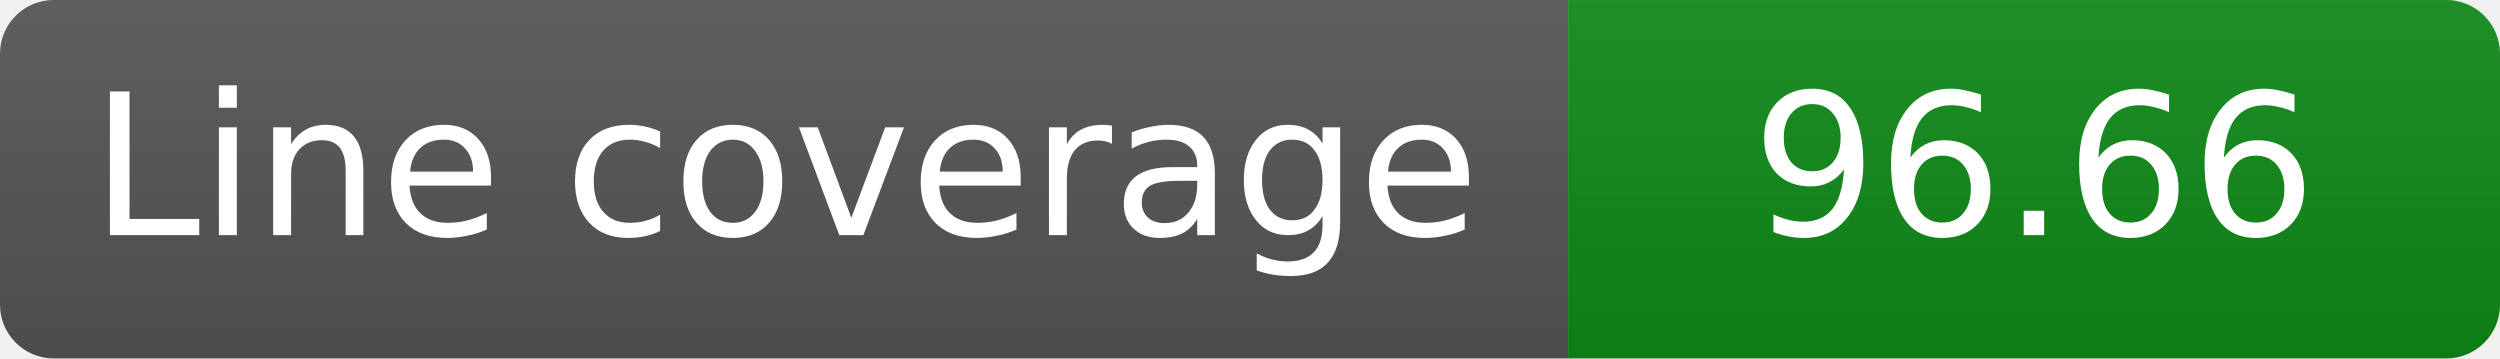
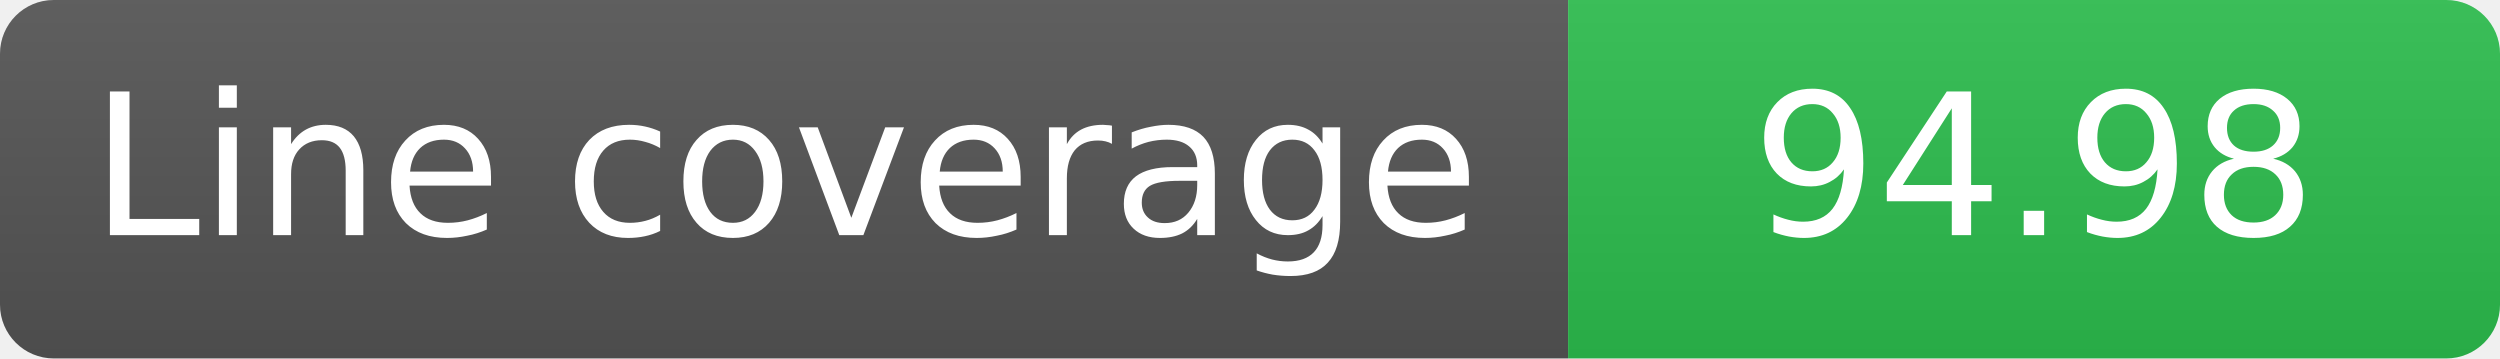
- <svg xmlns="http://www.w3.org/2000/svg" width="139.5" height="20" role="img" aria-label="Line coverage: 96.66">
+ <svg xmlns="http://www.w3.org/2000/svg" width="139.5" height="20" role="img" aria-label="Line coverage: 94.98">
  <linearGradient id="smooth" x2="0" y2="100%">
    <stop offset="0" stop-color="#bbb" stop-opacity=".1" />
    <stop offset="1" stop-opacity=".1" />
  </linearGradient>
  <clipPath id="round">
    <rect width="139.5" height="20" rx="3" fill="#fff" />
  </clipPath>
  <g clip-path="url(#round)">
    <rect width="87.5" height="20" fill="#555555" />
-     <rect x="87.5" width="52.0" height="20" fill="#0e8a16" />
+     <rect x="87.5" width="52.0" height="20" fill="#2cbe4e" />
    <rect width="139.5" height="20" fill="url(#smooth)" />
  </g>
  <g fill="#fff" text-anchor="middle" font-family="DejaVu Sans,Verdana,Geneva,sans-serif" font-size="11">
    <text x="43.8" y="10.0" dominant-baseline="middle">Line coverage</text>
-     <text x="113.5" y="10.0" dominant-baseline="middle">96.66</text>
+     <text x="113.5" y="10.0" dominant-baseline="middle">94.98</text>
  </g>
</svg>
